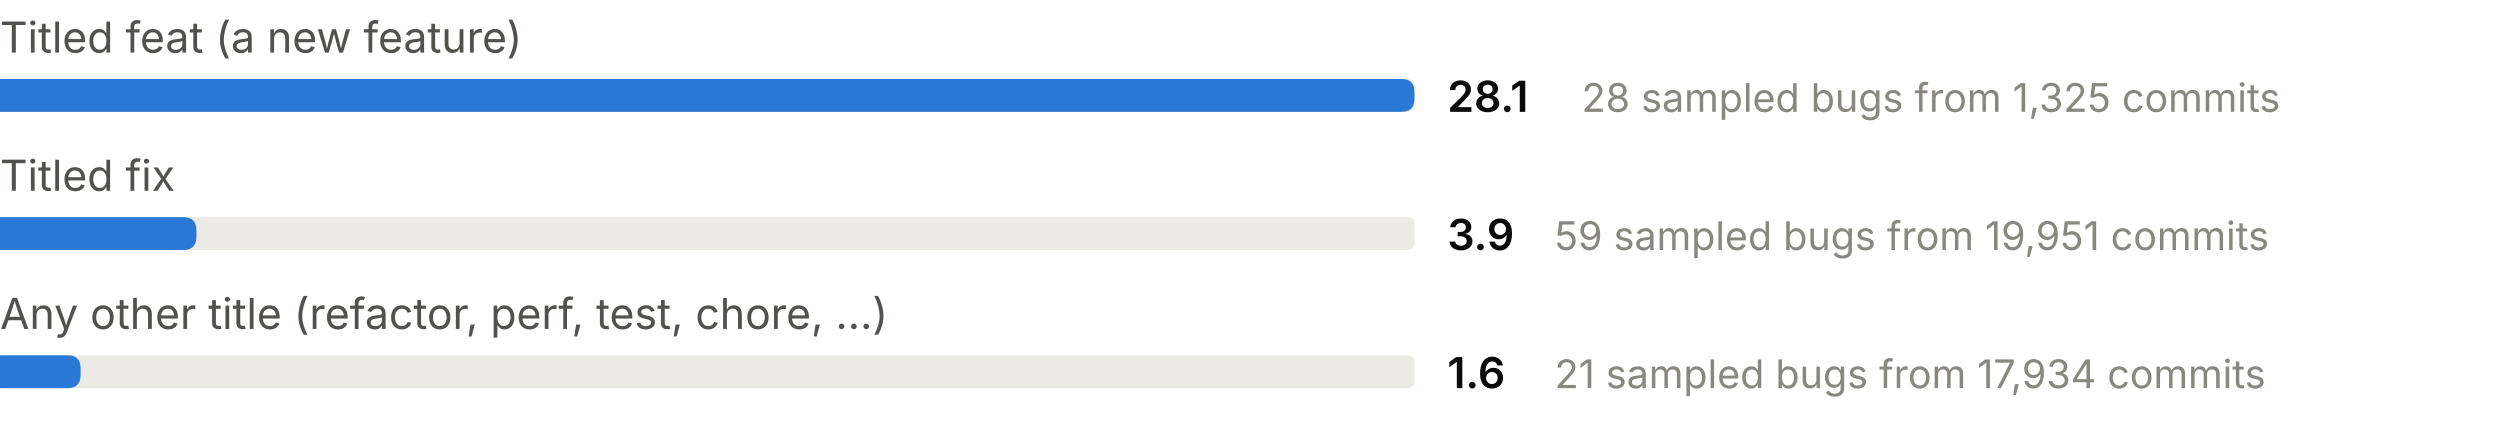
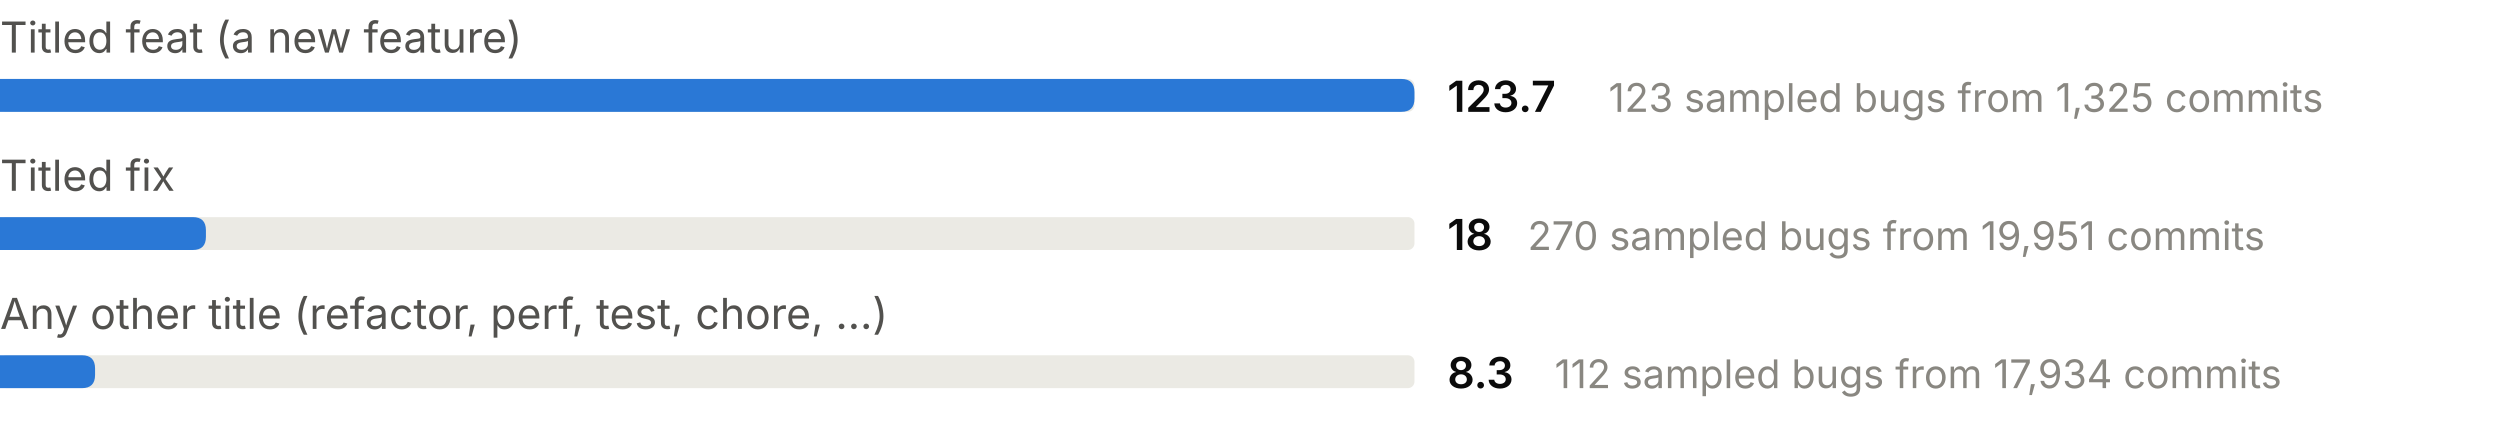
<svg xmlns="http://www.w3.org/2000/svg" width="760" height="134" viewBox="0 0 760 134" role="img" aria-label="Bugs per 100 commits, by how the change was titled">
  <text x="0.0" y="16" fill="#52514e" font-size="13" font-weight="400" text-anchor="start" font-family="system-ui, -apple-system, Segoe UI, sans-serif">Titled feat (a new feature)</text>
  <rect x="0" y="24" width="430" height="10" rx="2" fill="#ebeae4" />
  <path d="M0,24 H426.0 Q430.0,24 430.0,28 V30 Q430.0,34 426.0,34 H0 Z" fill="#2a78d6" />
-   <text x="440.0" y="34" fill="#0b0b0b" font-size="13" font-weight="600" text-anchor="start" font-family="system-ui, -apple-system, Segoe UI, sans-serif">28.1</text>
-   <text x="480.8" y="34" fill="#898781" font-size="12" font-weight="400" text-anchor="start" font-family="system-ui, -apple-system, Segoe UI, sans-serif">28 sampled bugs from 1,325 commits</text>
+   <text x="440.0" y="34" fill="#0b0b0b" font-size="13" font-weight="600" text-anchor="start" font-family="system-ui, -apple-system, Segoe UI, sans-serif">123.7</text>
+   <text x="489.0" y="34" fill="#898781" font-size="12" font-weight="400" text-anchor="start" font-family="system-ui, -apple-system, Segoe UI, sans-serif">123 sampled bugs from 1,325 commits</text>
  <text x="0.0" y="58" fill="#52514e" font-size="13" font-weight="400" text-anchor="start" font-family="system-ui, -apple-system, Segoe UI, sans-serif">Titled fix</text>
  <rect x="0" y="66" width="430" height="10" rx="2" fill="#ebeae4" />
-   <path d="M0,66 H55.7 Q59.7,66 59.7,70 V72 Q59.7,76 55.7,76 H0 Z" fill="#2a78d6" />
-   <text x="440.0" y="76" fill="#0b0b0b" font-size="13" font-weight="600" text-anchor="start" font-family="system-ui, -apple-system, Segoe UI, sans-serif">3.9</text>
-   <text x="472.6" y="76" fill="#898781" font-size="12" font-weight="400" text-anchor="start" font-family="system-ui, -apple-system, Segoe UI, sans-serif">59 sampled bugs from 19,951 commits</text>
+   <path d="M0,66 H58.6 Q62.6,66 62.6,70 V72 Q62.6,76 58.6,76 H0 Z" fill="#2a78d6" />
+   <text x="440.0" y="76" fill="#0b0b0b" font-size="13" font-weight="600" text-anchor="start" font-family="system-ui, -apple-system, Segoe UI, sans-serif">18</text>
+   <text x="464.4" y="76" fill="#898781" font-size="12" font-weight="400" text-anchor="start" font-family="system-ui, -apple-system, Segoe UI, sans-serif">270 sampled bugs from 19,951 commits</text>
  <text x="0.0" y="100" fill="#52514e" font-size="13" font-weight="400" text-anchor="start" font-family="system-ui, -apple-system, Segoe UI, sans-serif">Any other title (refactor, perf, test, chore, ...)</text>
  <rect x="0" y="108" width="430" height="10" rx="2" fill="#ebeae4" />
-   <path d="M0,108 H20.5 Q24.5,108 24.5,112 V114 Q24.5,118 20.5,118 H0 Z" fill="#2a78d6" />
-   <text x="440.0" y="118" fill="#0b0b0b" font-size="13" font-weight="600" text-anchor="start" font-family="system-ui, -apple-system, Segoe UI, sans-serif">1.6</text>
-   <text x="472.6" y="118" fill="#898781" font-size="12" font-weight="400" text-anchor="start" font-family="system-ui, -apple-system, Segoe UI, sans-serif">21 sampled bugs from 17,934 commits</text>
+   <path d="M0,108 H24.9 Q28.9,108 28.9,112 V114 Q28.9,118 24.9,118 H0 Z" fill="#2a78d6" />
+   <text x="440.0" y="118" fill="#0b0b0b" font-size="13" font-weight="600" text-anchor="start" font-family="system-ui, -apple-system, Segoe UI, sans-serif">8.3</text>
+   <text x="472.6" y="118" fill="#898781" font-size="12" font-weight="400" text-anchor="start" font-family="system-ui, -apple-system, Segoe UI, sans-serif">112 sampled bugs from 17,934 commits</text>
</svg>
